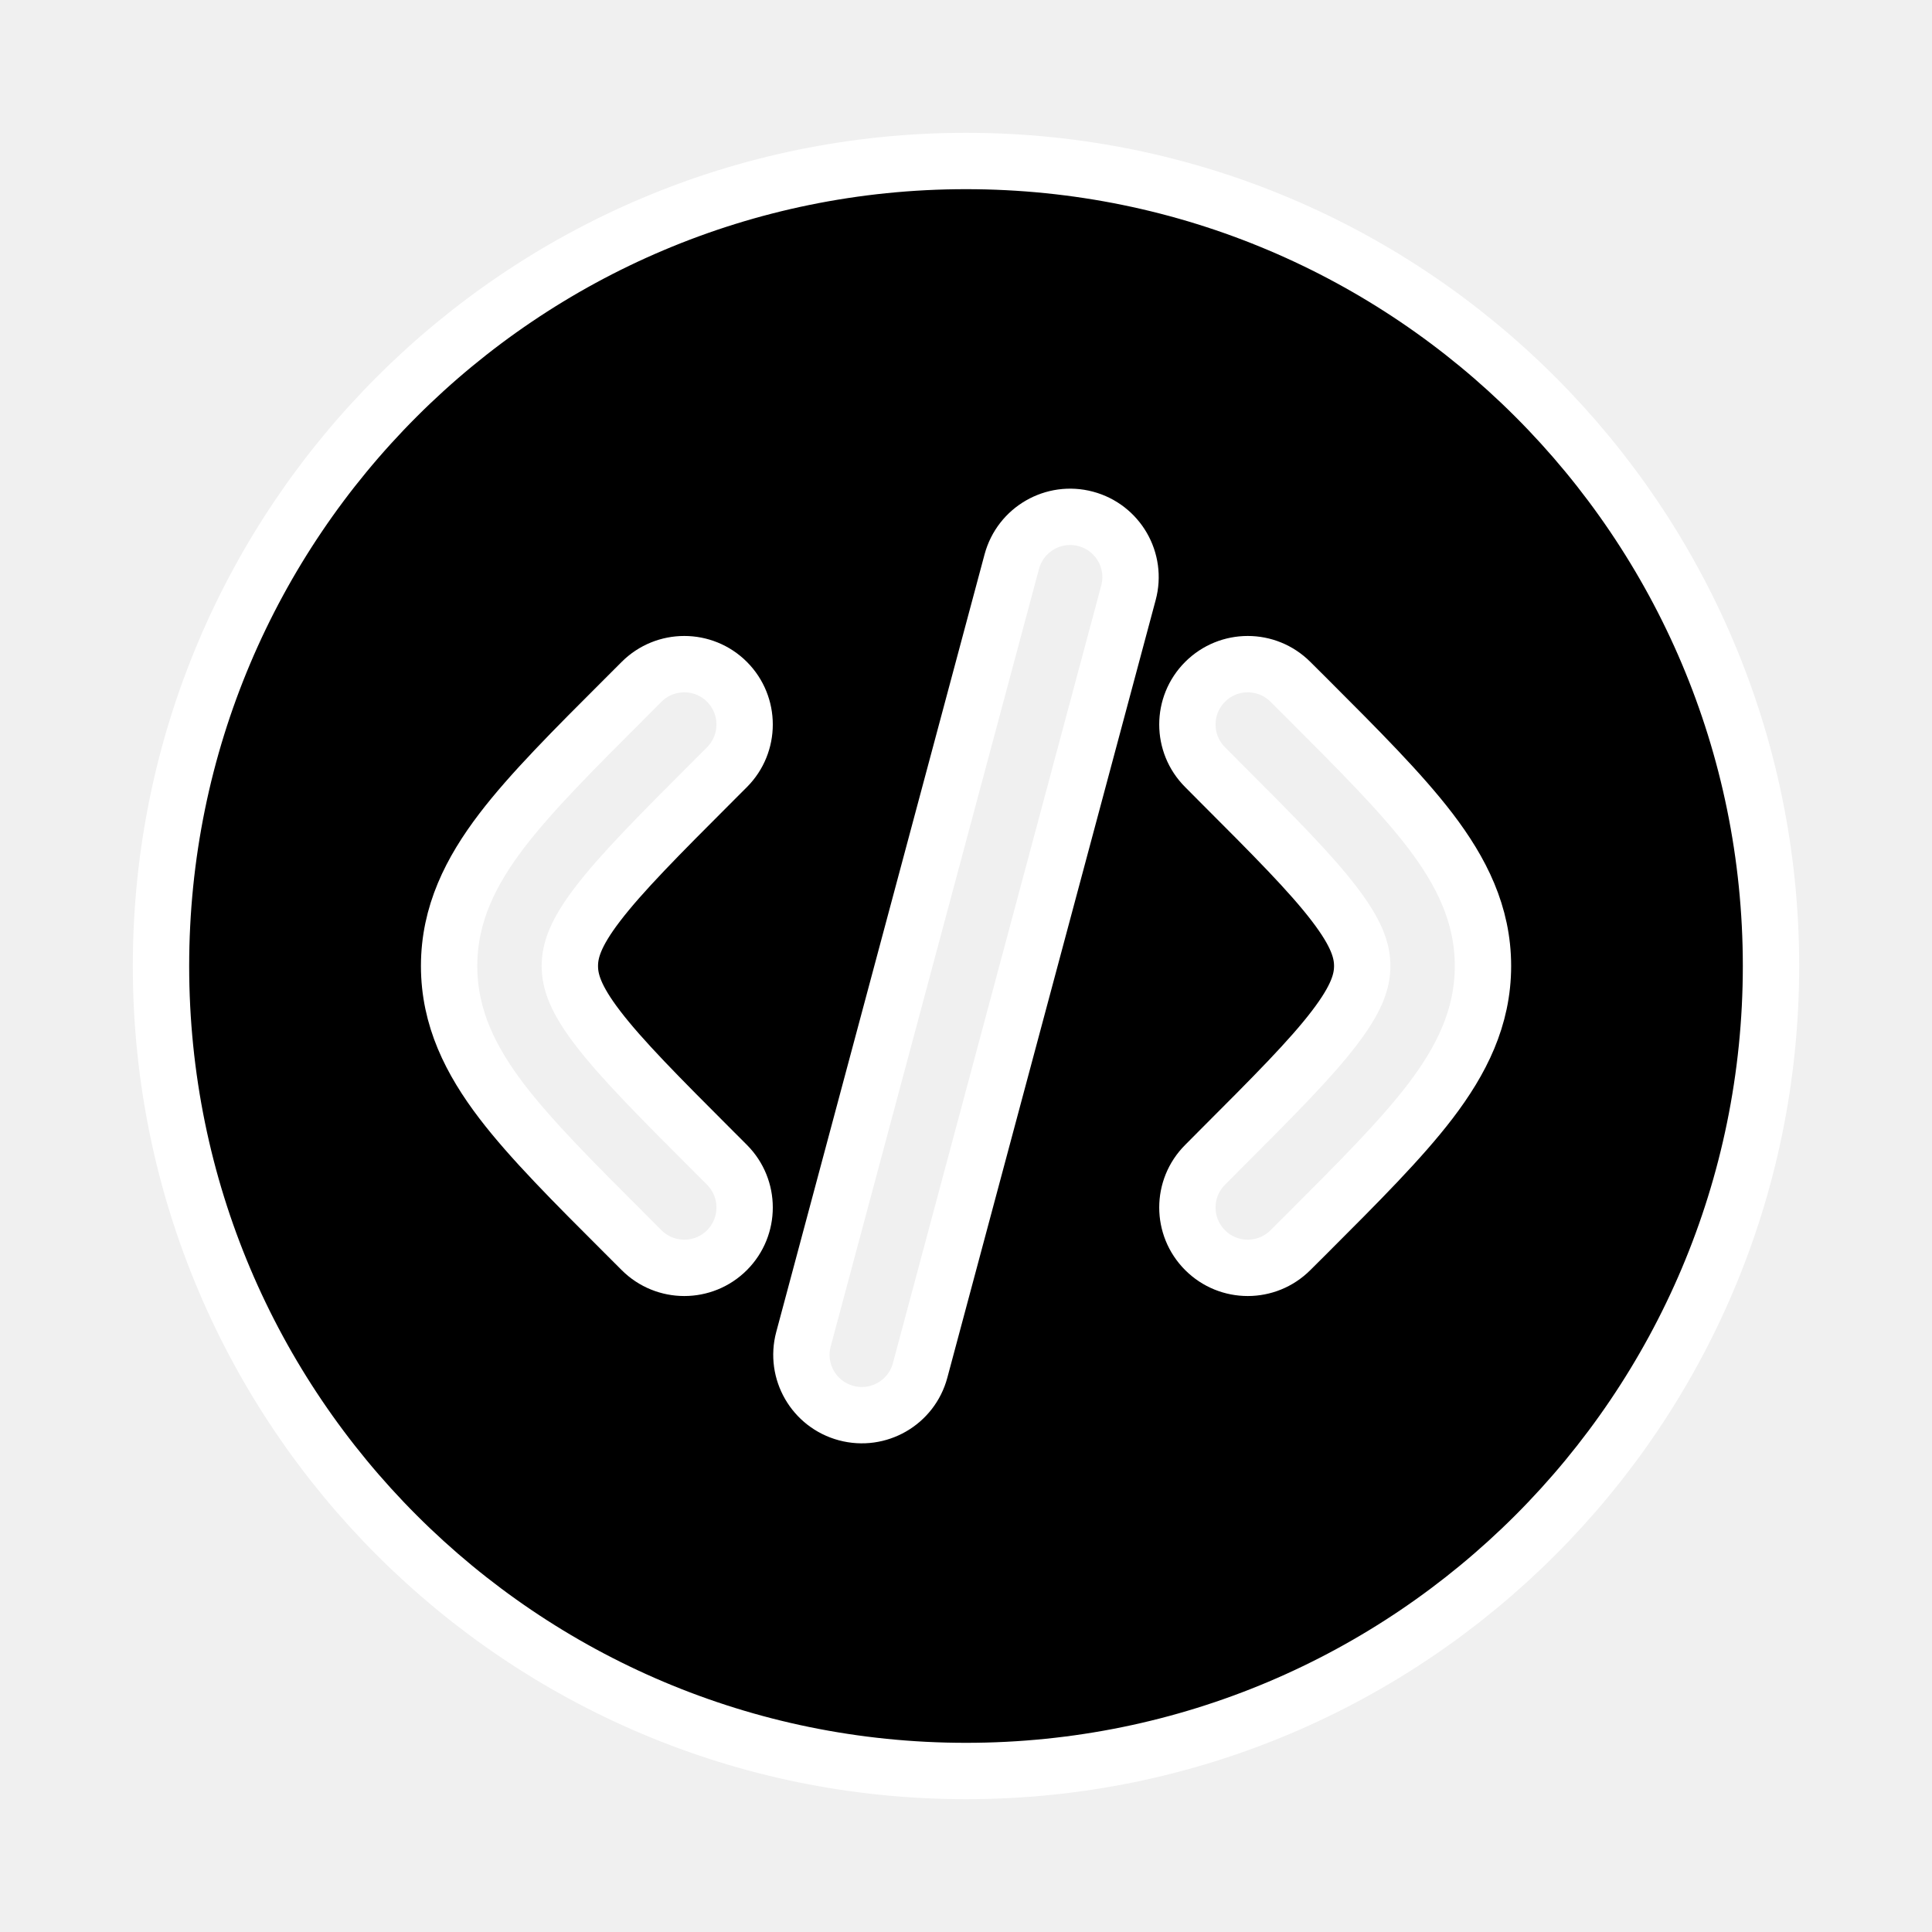
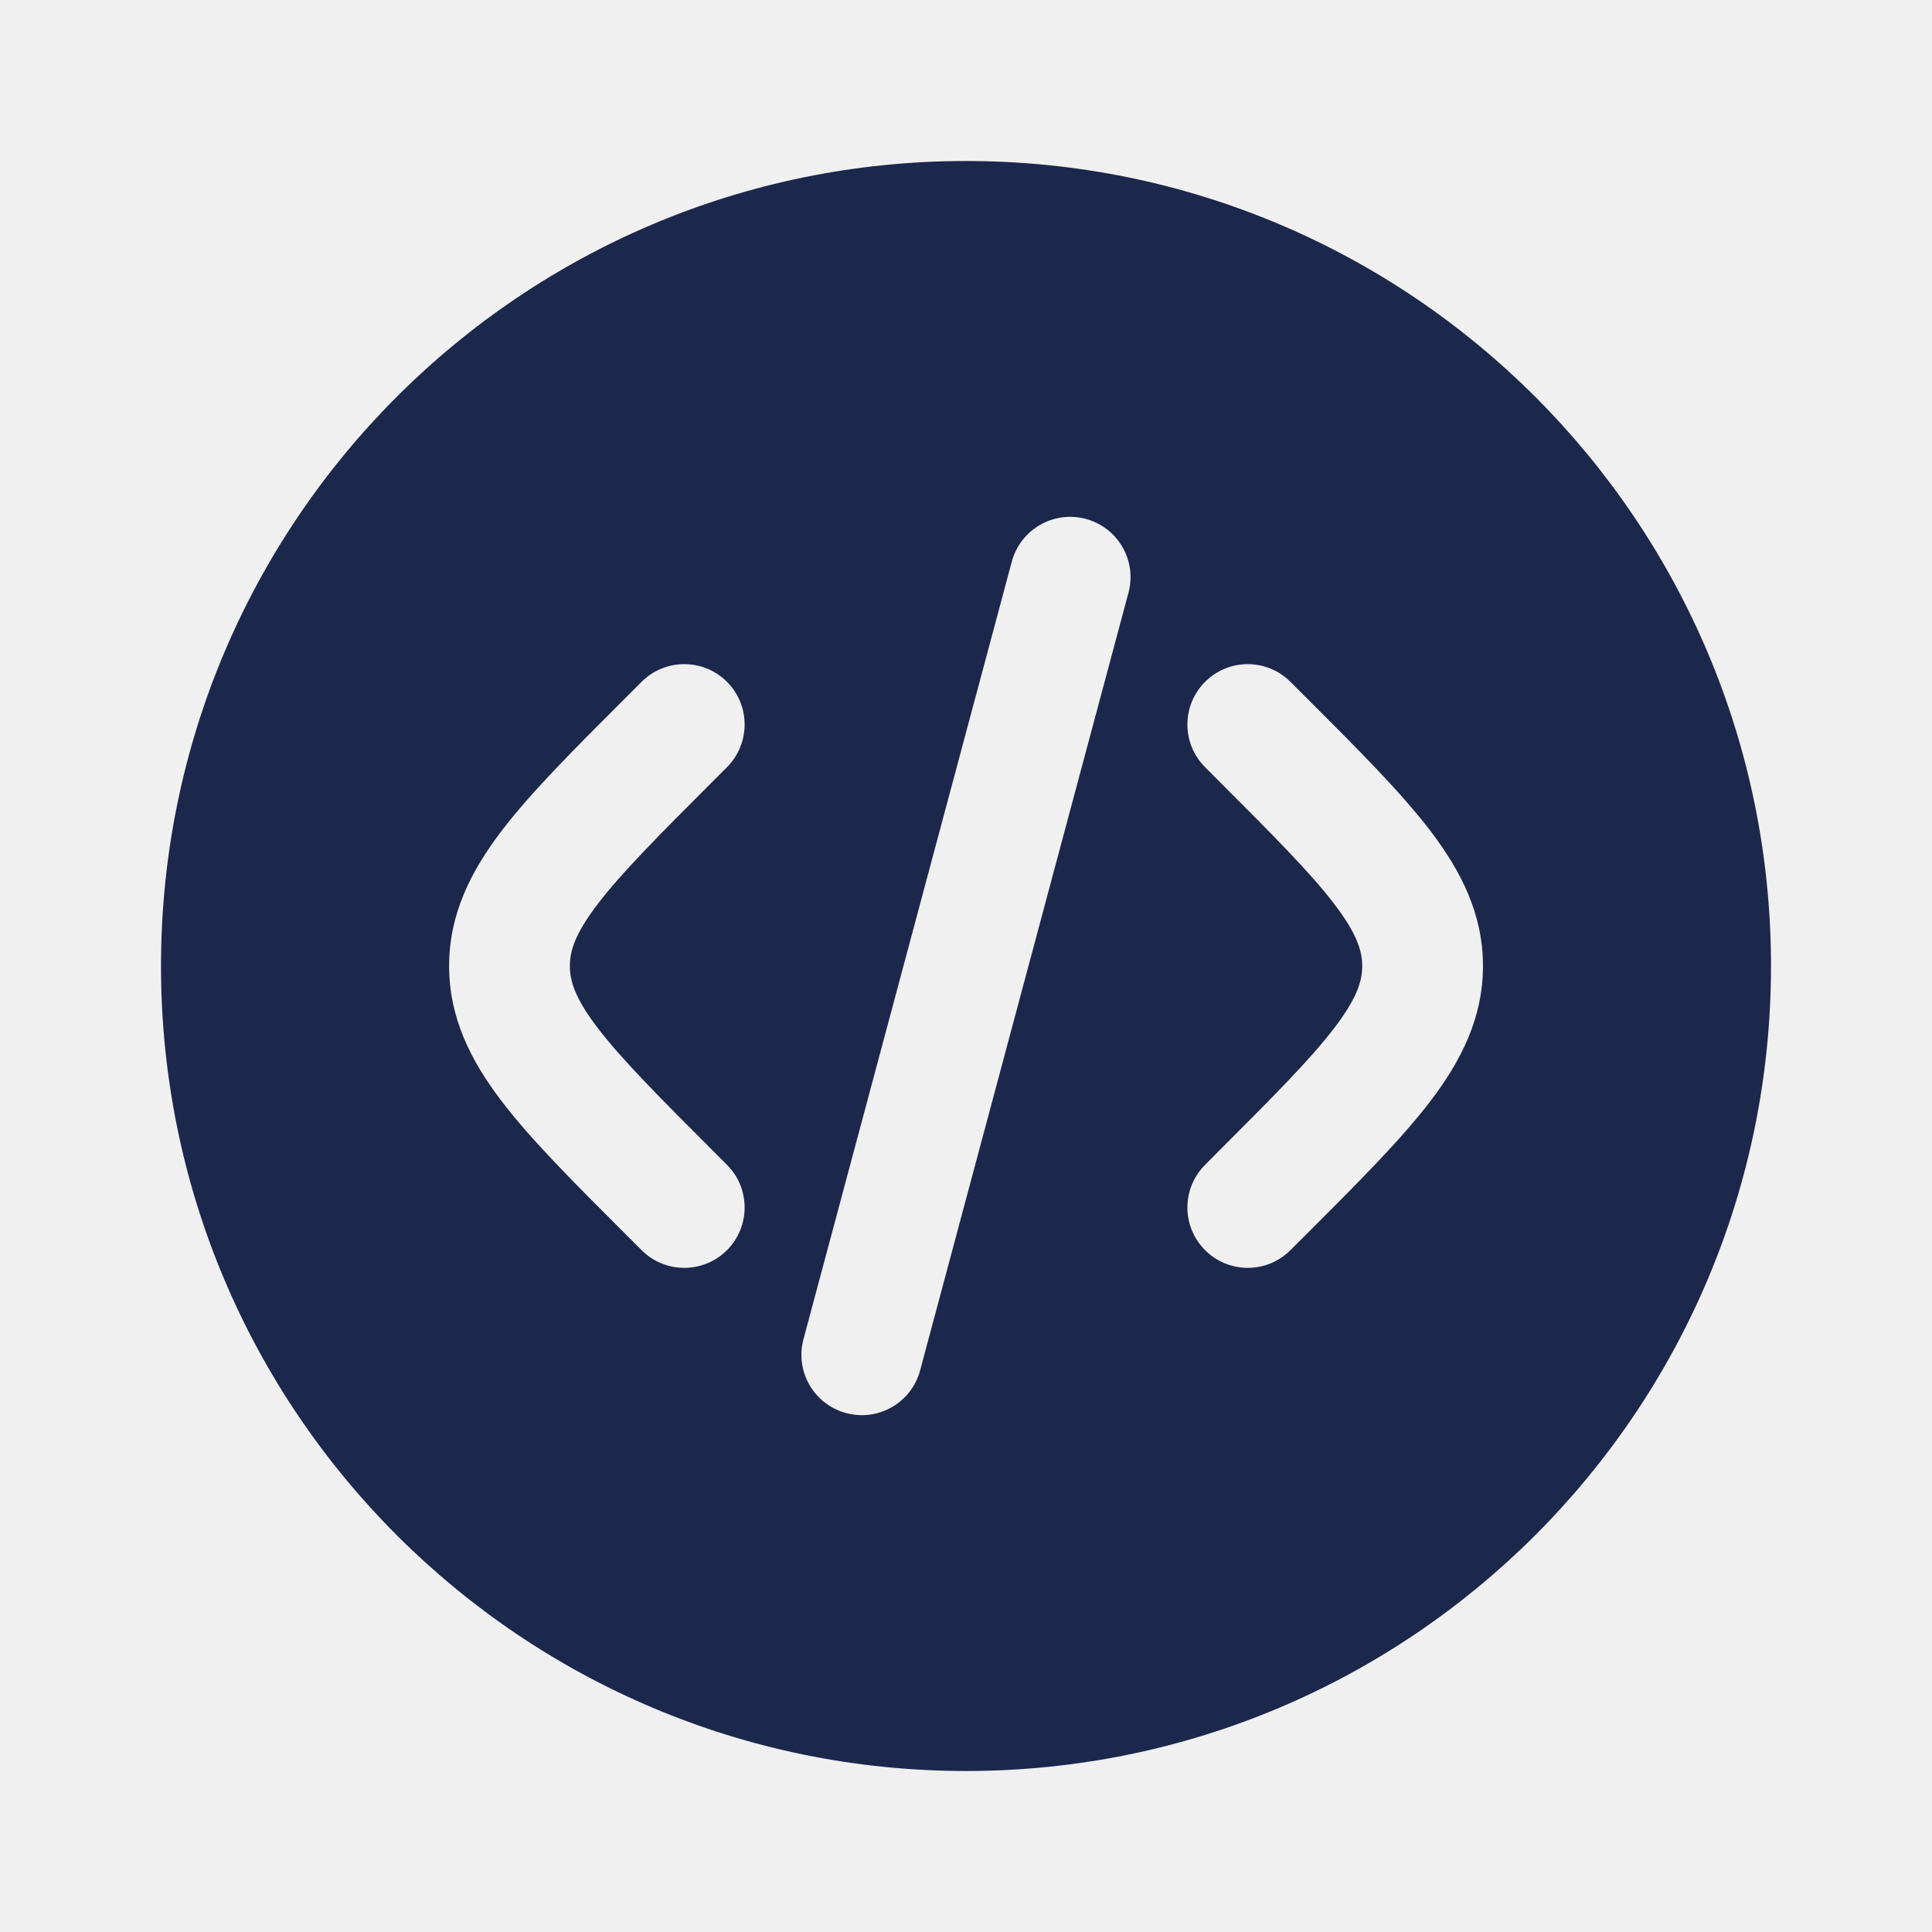
<svg xmlns="http://www.w3.org/2000/svg" width="800px" height="800px" viewBox="0 0 24 24" fill="none">
-   <style>
-     path {
-         fill: black;
-         stroke: white;
-         stroke-width: 0.7px;
-     }
- </style>
  <path fill-rule="evenodd" clip-rule="evenodd" d="M22 12C22 17.523 17.523 22 12 22C6.477 22 2 17.523 2 12C2 6.477 6.477 2 12 2C17.523 2 22 6.477 22 12ZM13.488 6.446C13.888 6.553 14.126 6.964 14.018 7.364L11.43 17.024C11.323 17.424 10.912 17.661 10.512 17.554C10.111 17.447 9.874 17.036 9.981 16.636L12.569 6.976C12.677 6.576 13.088 6.339 13.488 6.446ZM14.97 8.47C15.263 8.177 15.737 8.177 16.03 8.47L16.239 8.678C16.874 9.313 17.404 9.843 17.768 10.32C18.152 10.824 18.422 11.356 18.422 12C18.422 12.644 18.152 13.176 17.768 13.68C17.404 14.157 16.874 14.687 16.239 15.322L16.03 15.53C15.737 15.823 15.263 15.823 14.97 15.53C14.677 15.237 14.677 14.763 14.97 14.47L15.141 14.298C15.823 13.616 16.28 13.157 16.575 12.77C16.858 12.4 16.922 12.184 16.922 12C16.922 11.816 16.858 11.6 16.575 11.23C16.28 10.843 15.823 10.384 15.141 9.702L14.97 9.53C14.677 9.237 14.677 8.763 14.97 8.47ZM7.97 8.47C8.263 8.177 8.738 8.177 9.031 8.47C9.323 8.763 9.323 9.237 9.031 9.53L8.859 9.702C8.177 10.384 7.721 10.843 7.425 11.23C7.142 11.6 7.079 11.816 7.079 12C7.079 12.184 7.142 12.4 7.425 12.77C7.721 13.157 8.177 13.616 8.859 14.298L9.031 14.47C9.323 14.763 9.323 15.237 9.031 15.53C8.738 15.823 8.263 15.823 7.97 15.53L7.762 15.322C7.126 14.687 6.596 14.157 6.232 13.68C5.848 13.176 5.579 12.644 5.579 12C5.579 11.356 5.848 10.824 6.232 10.32C6.596 9.843 7.126 9.313 7.762 8.678L7.97 8.47Z" fill="#1C274C" />
</svg>
